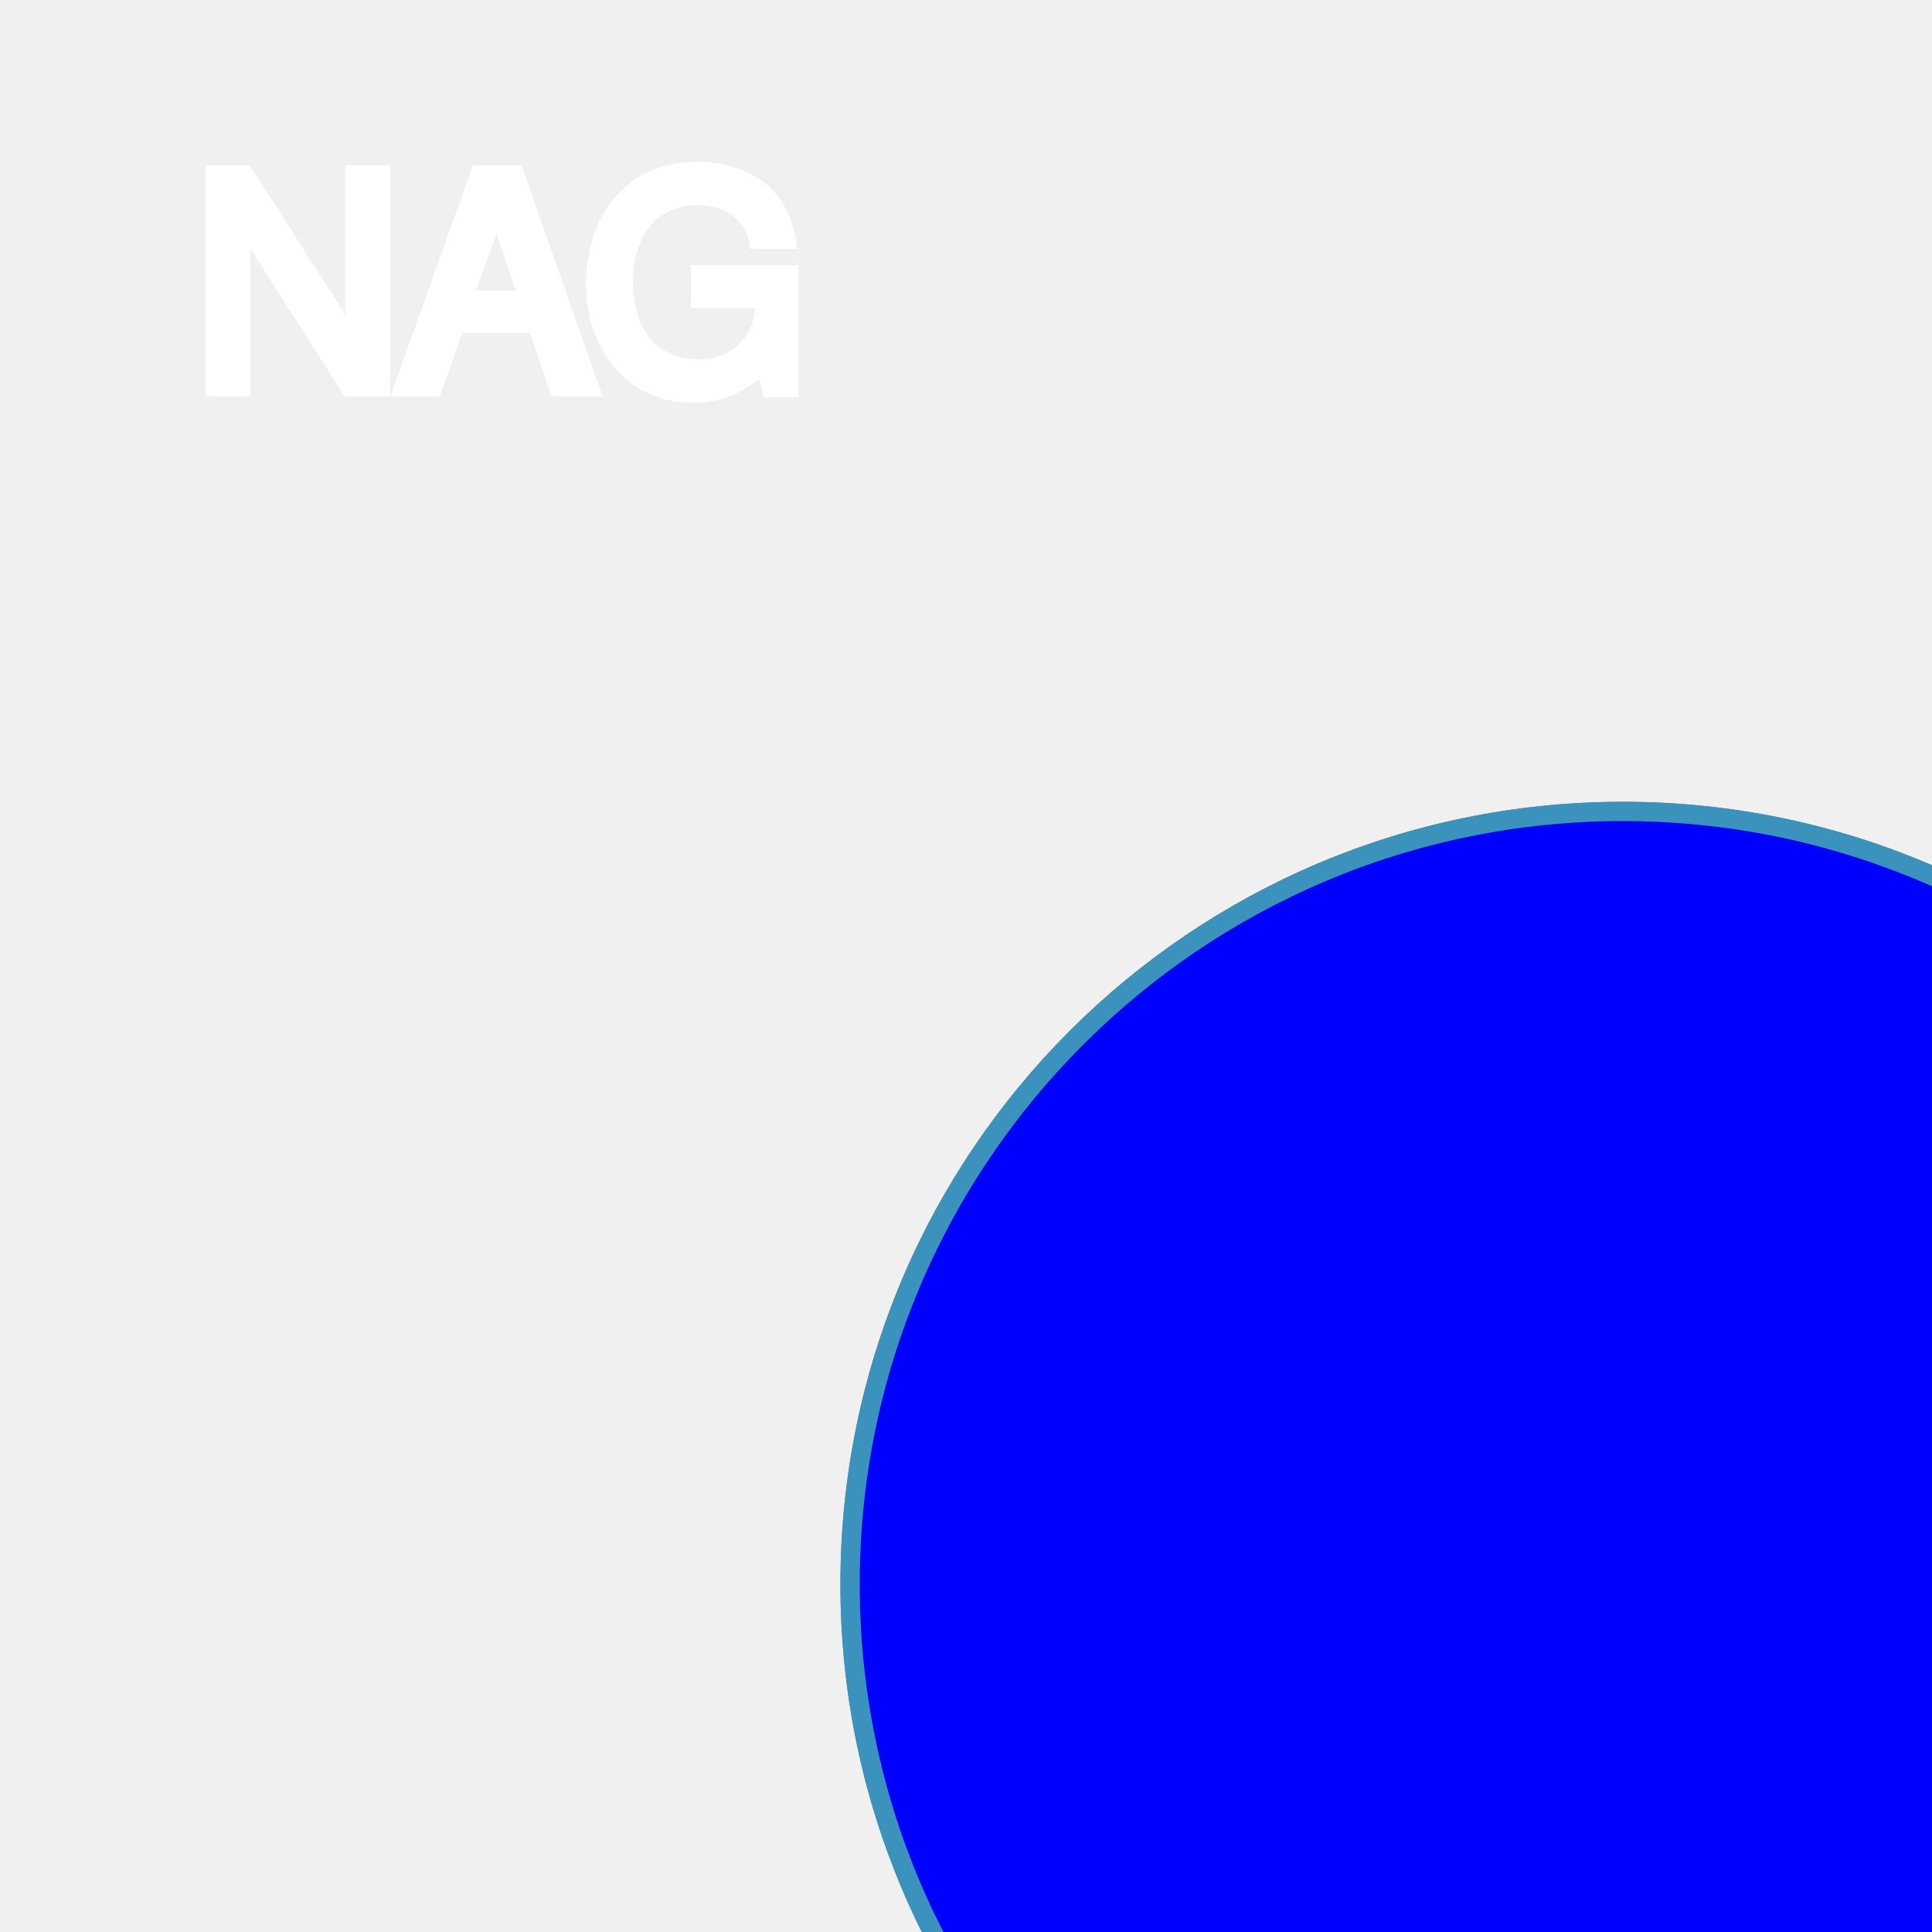
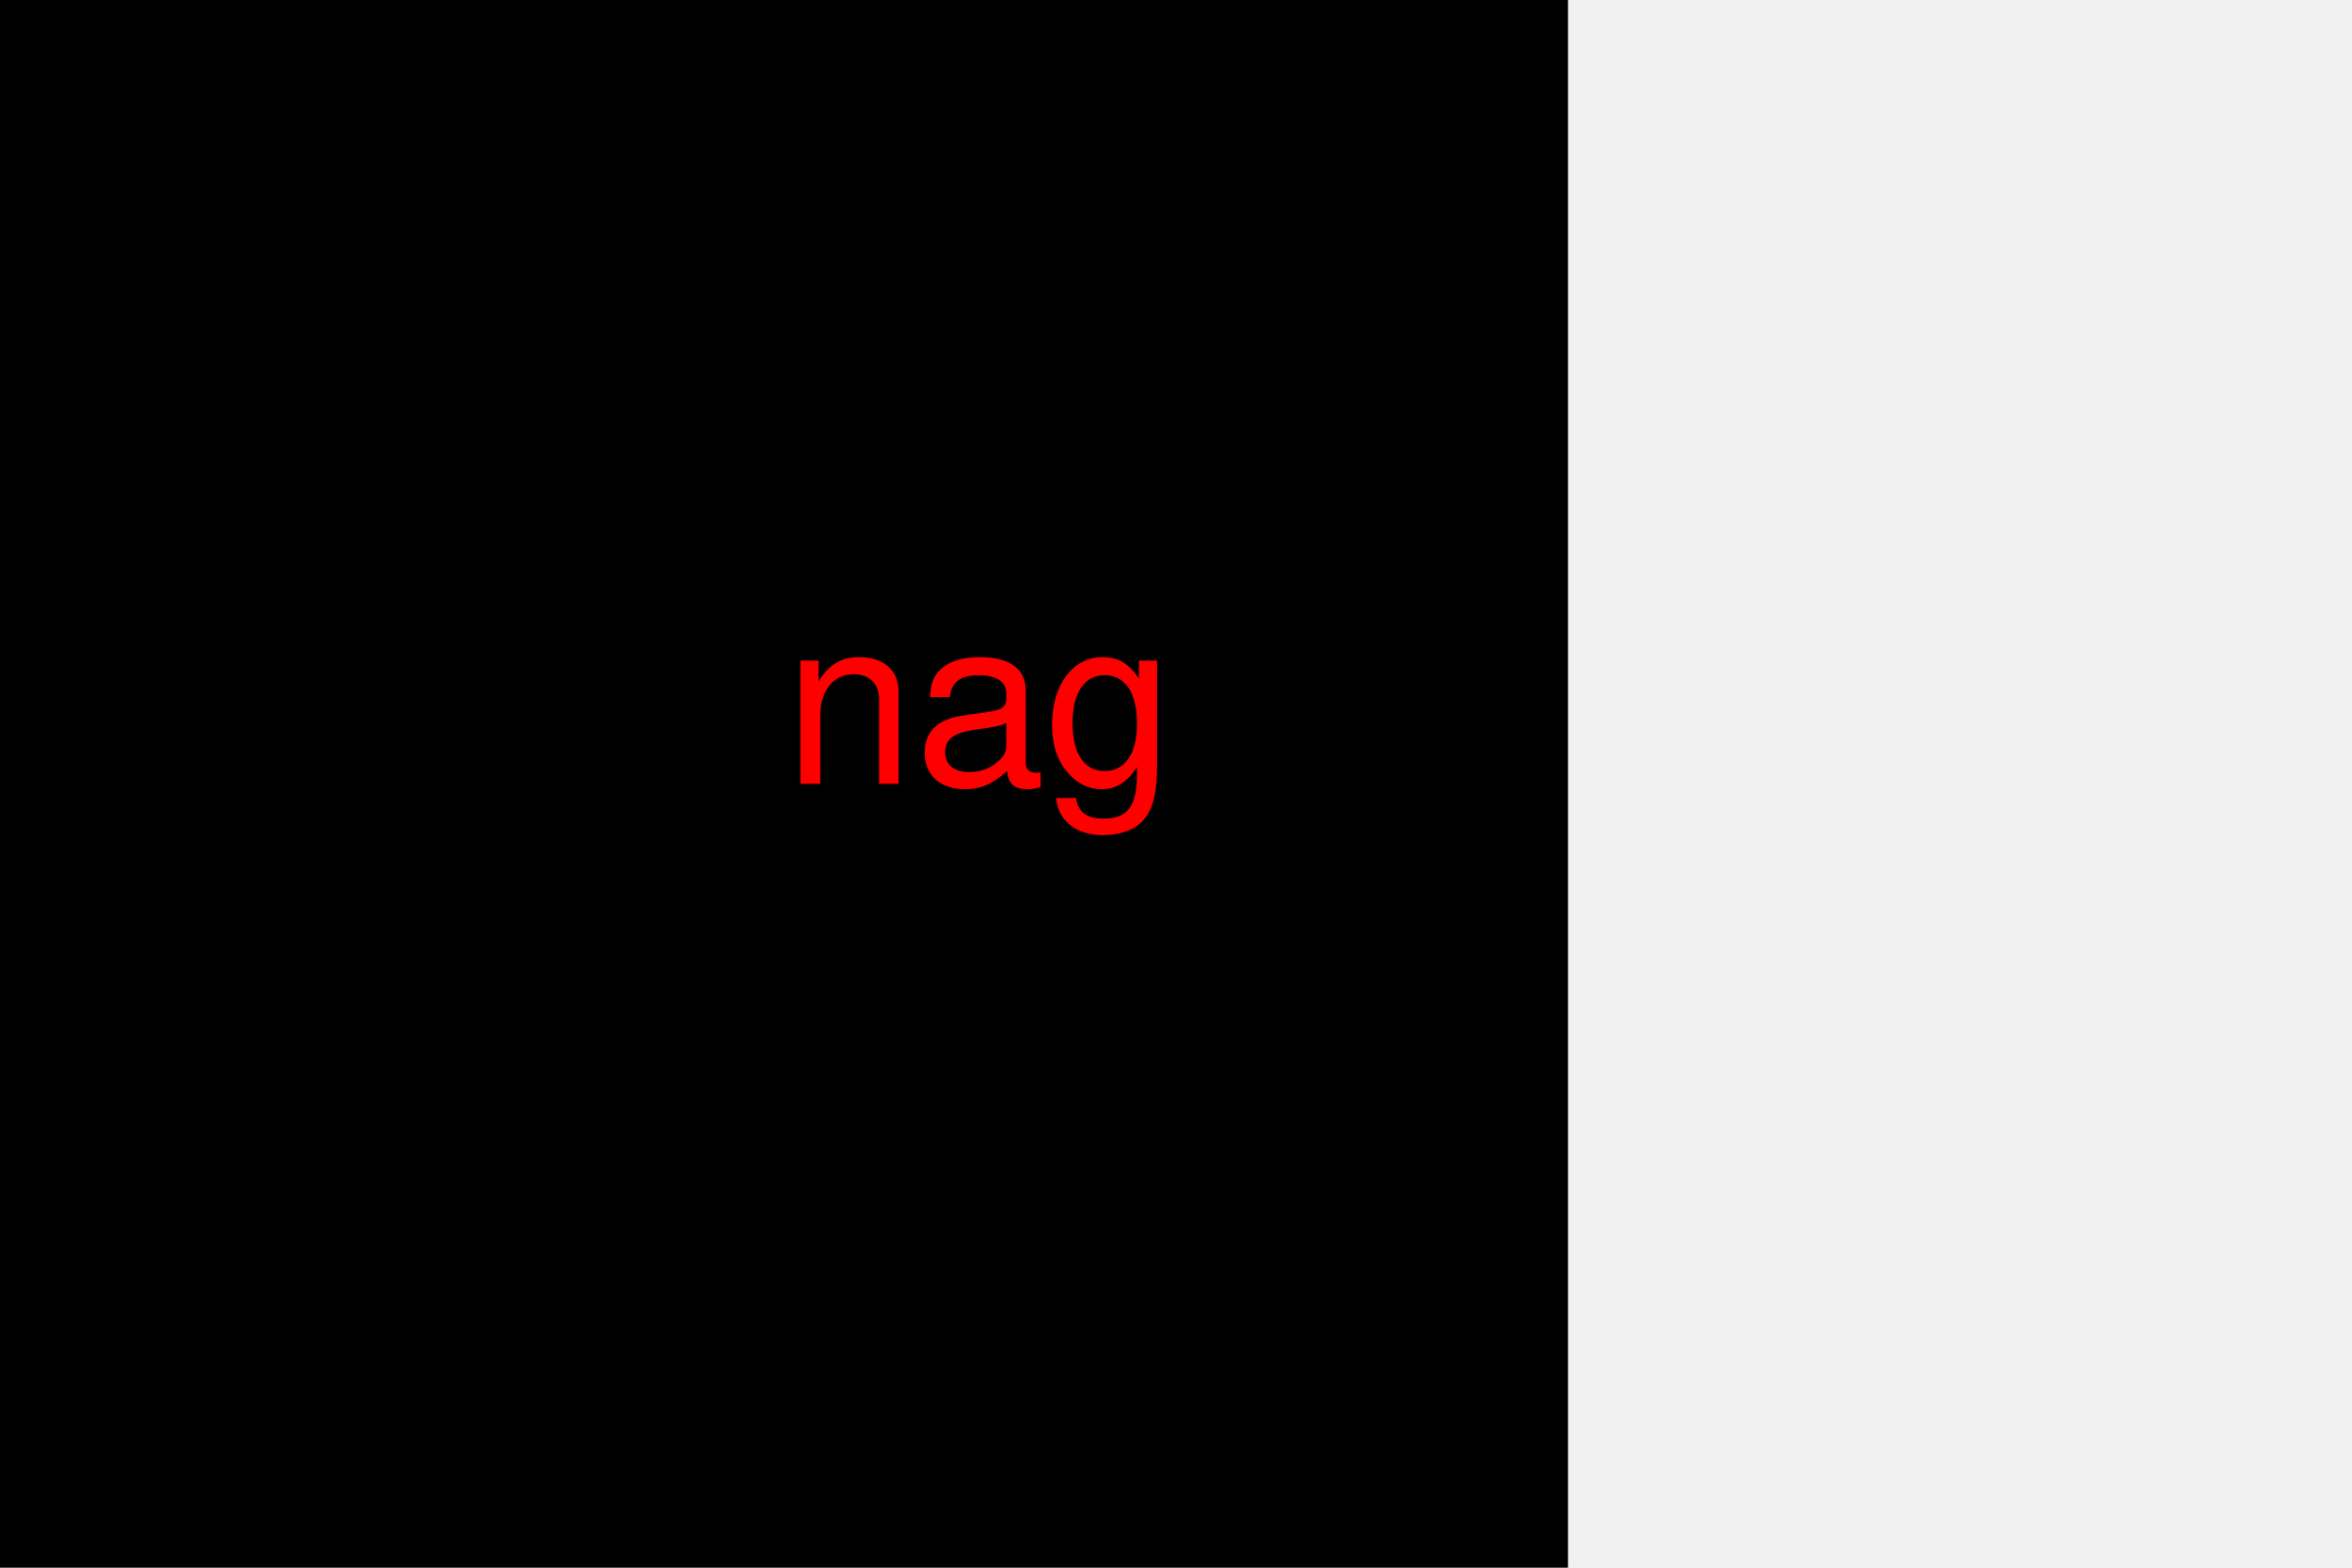
- <svg xmlns="http://www.w3.org/2000/svg" height="100" width="100">
-   <circle r="40" fill="blue" stroke-width="1" stroke="#3B92BC" cx="84" cy="82" />
-   <text x="10" y="20" font-family="helvetica" font-size="15" stroke="#fff" fill="white">NAG</text>
-   <circle r="40" fill="blue" stroke-width="1" stroke="#3B92BC" cx="84" cy="82" />
-   <text x="10" y="20" font-family="helvetica" font-size="15" stroke="#fff" fill="white">NAG</text>
+ <svg xmlns="http://www.w3.org/2000/svg" height="200" width="300">
+   <rect width="200" height="200" fill="black" stroke-width="0" />
+   <text x="100" y="100" font-family="helvetica" font-size="30" fill="red">nag</text>
</svg>
